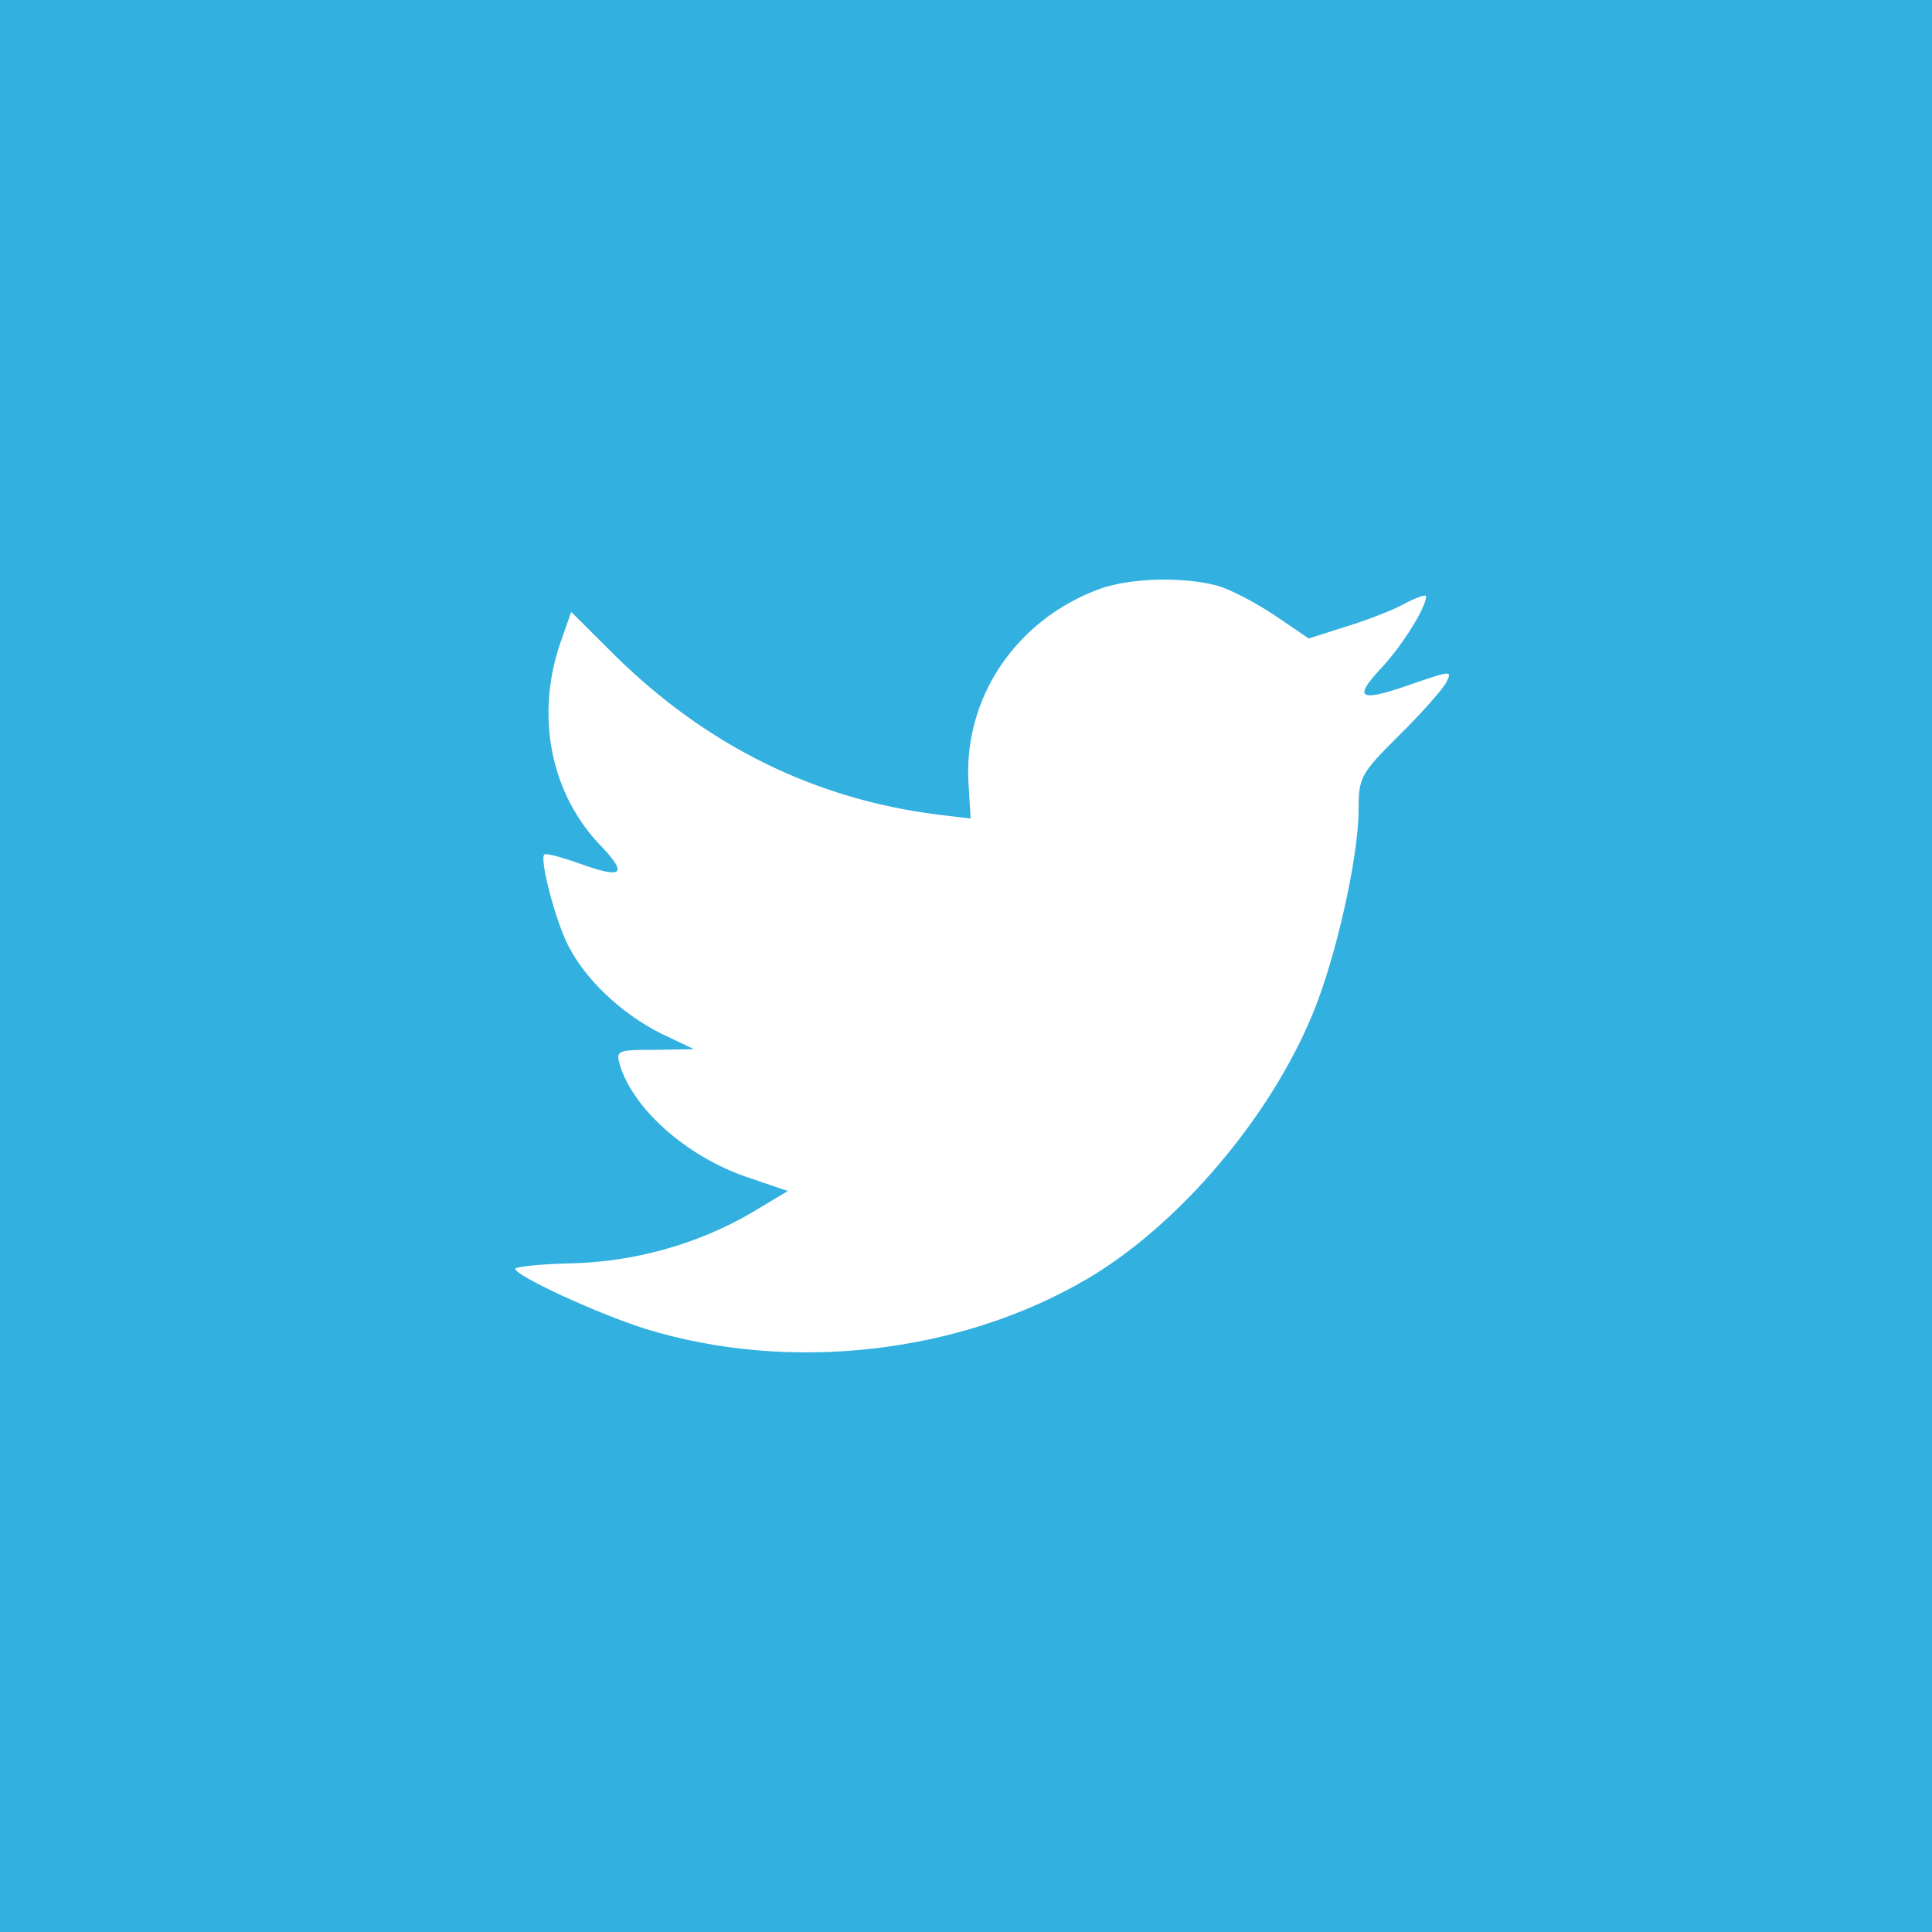
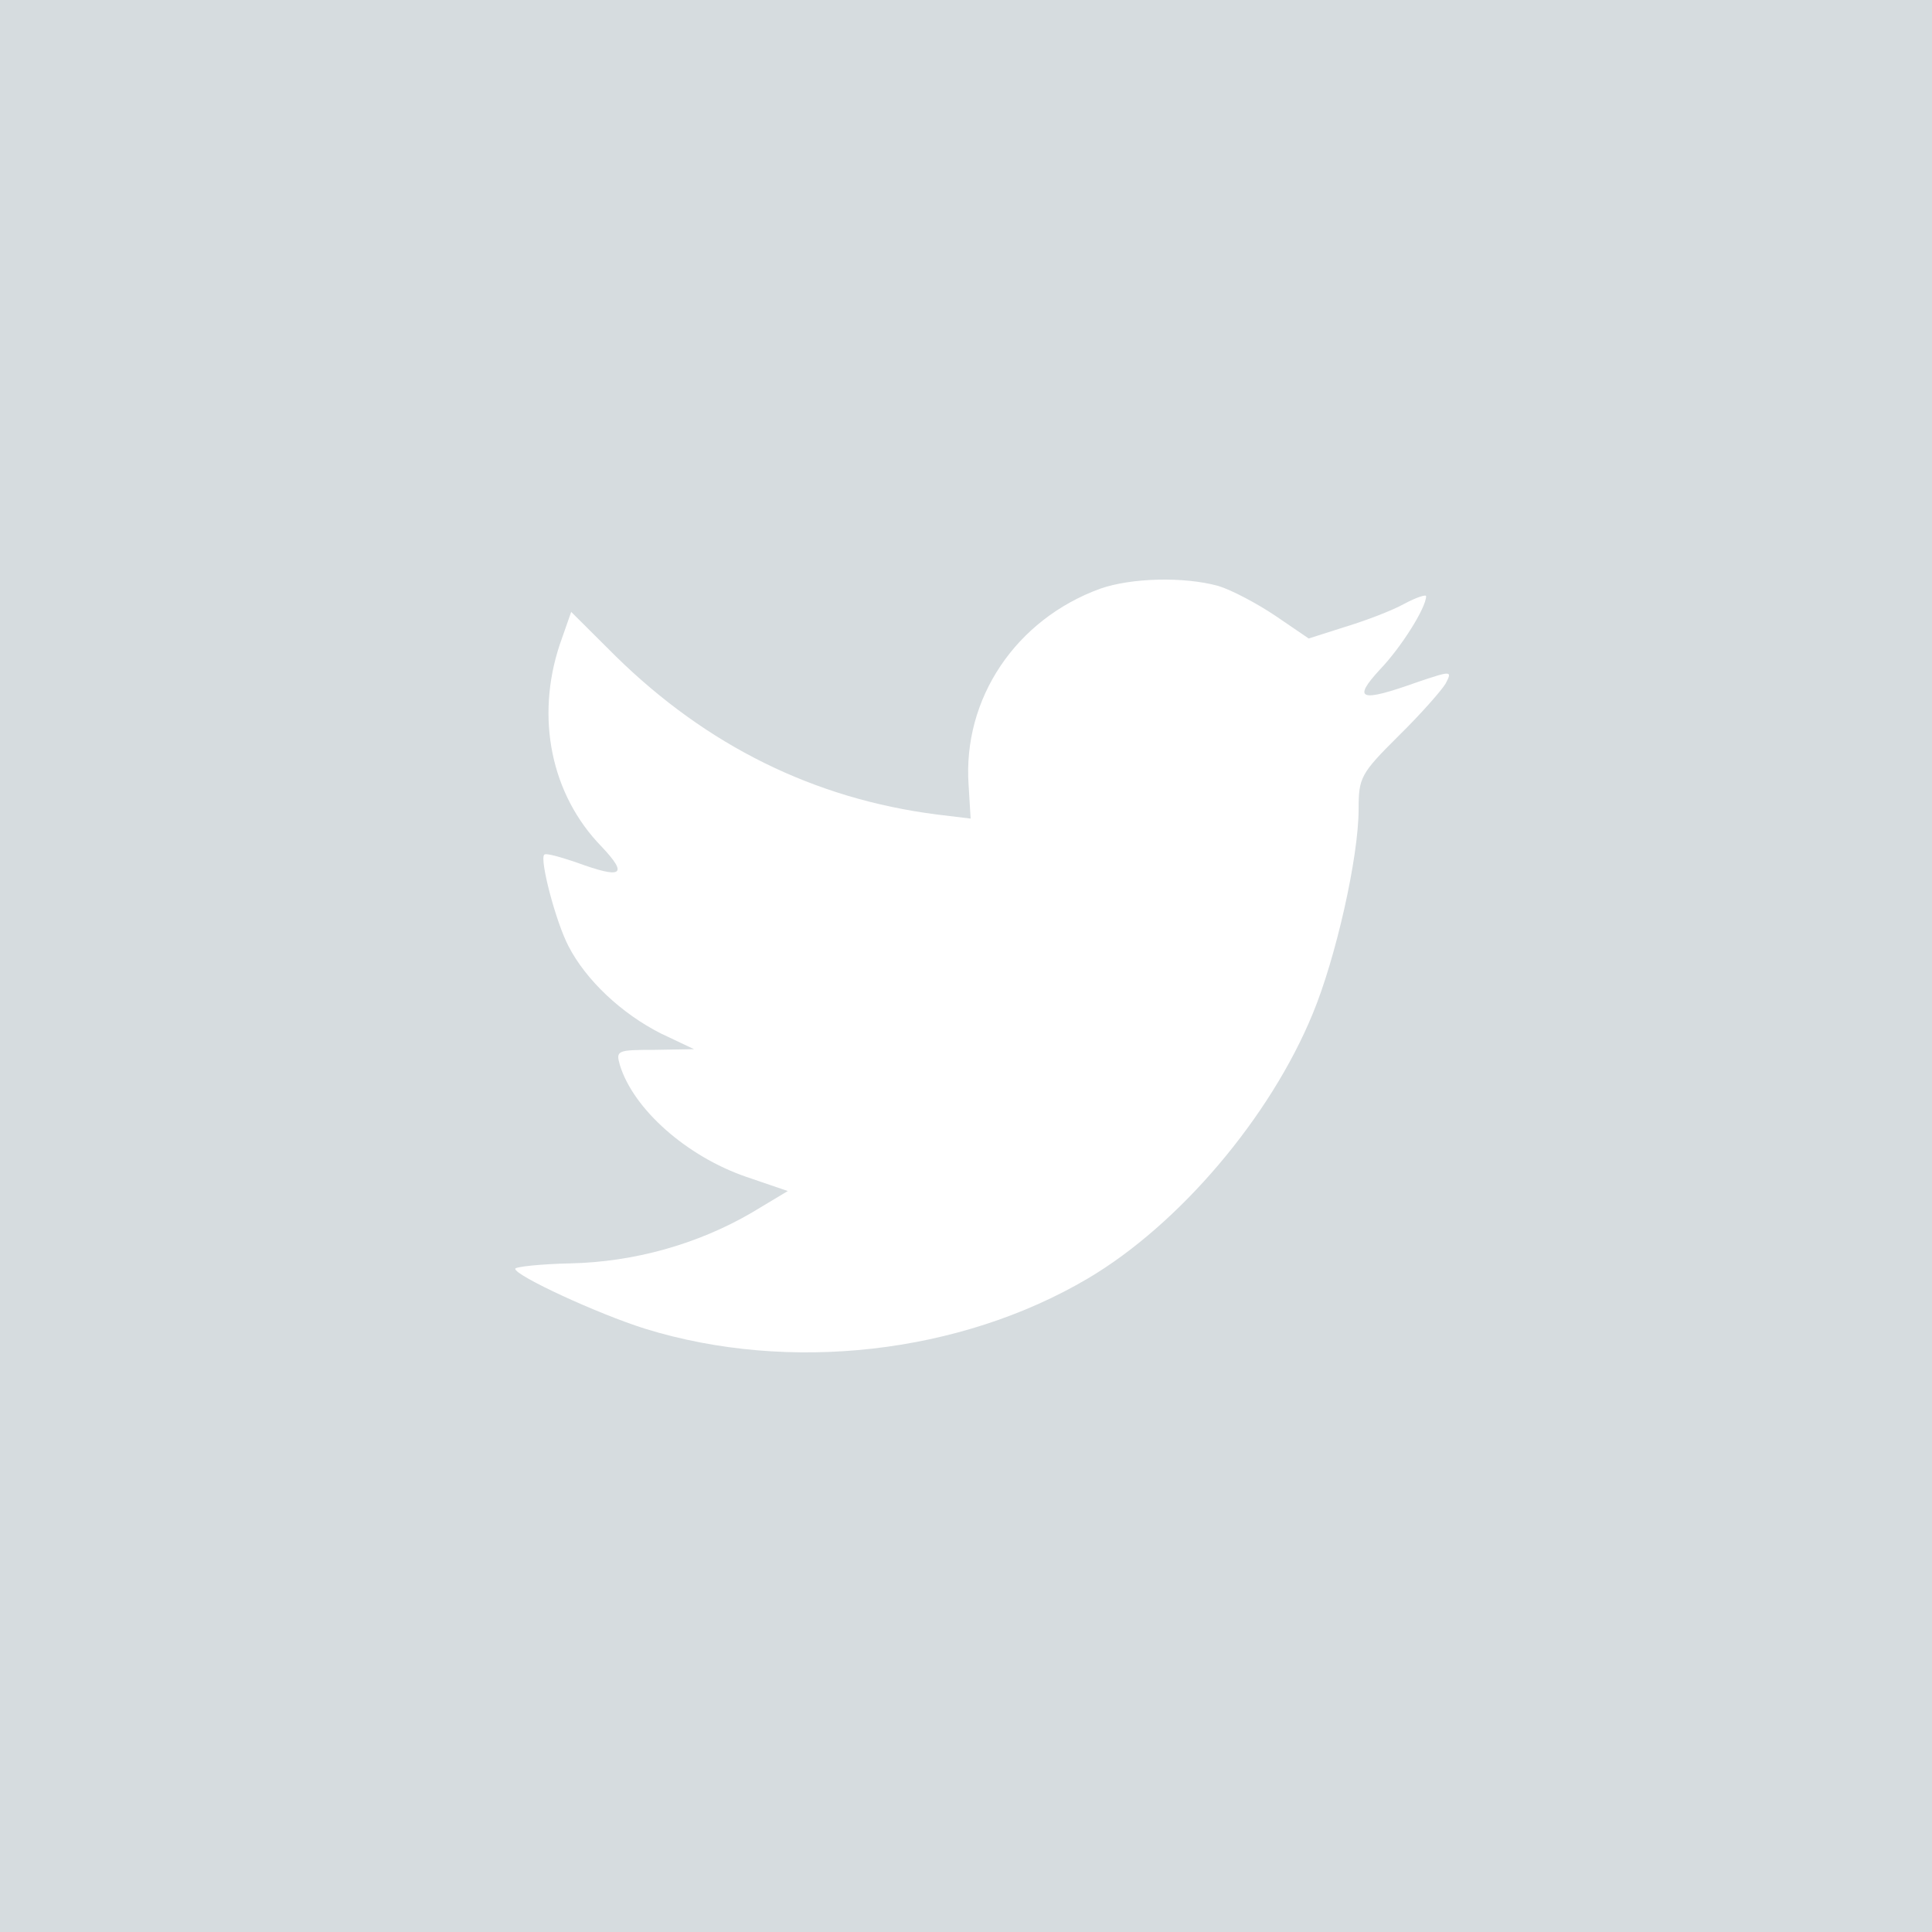
<svg xmlns="http://www.w3.org/2000/svg" width="60px" height="60px" viewBox="0 0 60 60" version="1.1">
  <g id="App-flow-2018/2019" stroke="none" stroke-width="1" fill="none" fill-rule="evenodd">
-     <g id="Group-11">
+     <g id="twitter">
      <rect id="Rectangle-Copy-4" fill="#FFFFFF" x="0" y="0" width="60" height="60" />
-       <g id="iconfinder_twitter_square_107066" fill="#32B0DF">
+       <g id="iconfinder_twitter_square_107066" fill="#D6DCDF">
        <path d="M34.167,18.283 C31.548,19.236 29.893,21.694 30.081,24.384 L30.144,25.422 L29.096,25.295 C25.283,24.808 21.951,23.156 19.122,20.38 L17.739,19.003 L17.383,20.02 C16.629,22.288 17.111,24.681 18.682,26.291 C19.52,27.181 19.331,27.308 17.886,26.778 C17.383,26.609 16.943,26.482 16.901,26.545 C16.755,26.694 17.257,28.621 17.655,29.384 C18.2,30.444 19.31,31.482 20.526,32.096 L21.553,32.583 L20.338,32.604 C19.165,32.604 19.123,32.625 19.249,33.07 C19.668,34.447 21.323,35.909 23.167,36.545 L24.466,36.989 L23.335,37.667 C21.659,38.642 19.689,39.192 17.719,39.235 C16.775,39.256 16,39.341 16,39.404 C16,39.616 18.557,40.802 20.044,41.268 C24.507,42.645 29.809,42.052 33.79,39.701 C36.619,38.027 39.447,34.701 40.768,31.481 C41.481,29.765 42.193,26.629 42.193,25.126 C42.193,24.151 42.256,24.024 43.429,22.859 C44.121,22.18 44.77,21.44 44.896,21.228 C45.106,20.825 45.084,20.825 44.016,21.184 C42.235,21.821 41.983,21.736 42.864,20.783 C43.513,20.105 44.289,18.876 44.289,18.515 C44.289,18.453 43.975,18.557 43.618,18.748 C43.241,18.96 42.403,19.278 41.774,19.468 L40.643,19.829 L39.616,19.129 C39.05,18.748 38.255,18.324 37.835,18.197 C36.766,17.902 35.131,17.944 34.167,18.283 Z M0,0 L60,0 L60,60 L0,60 L0,0 Z" id="Shape" />
      </g>
    </g>
  </g>
</svg>
